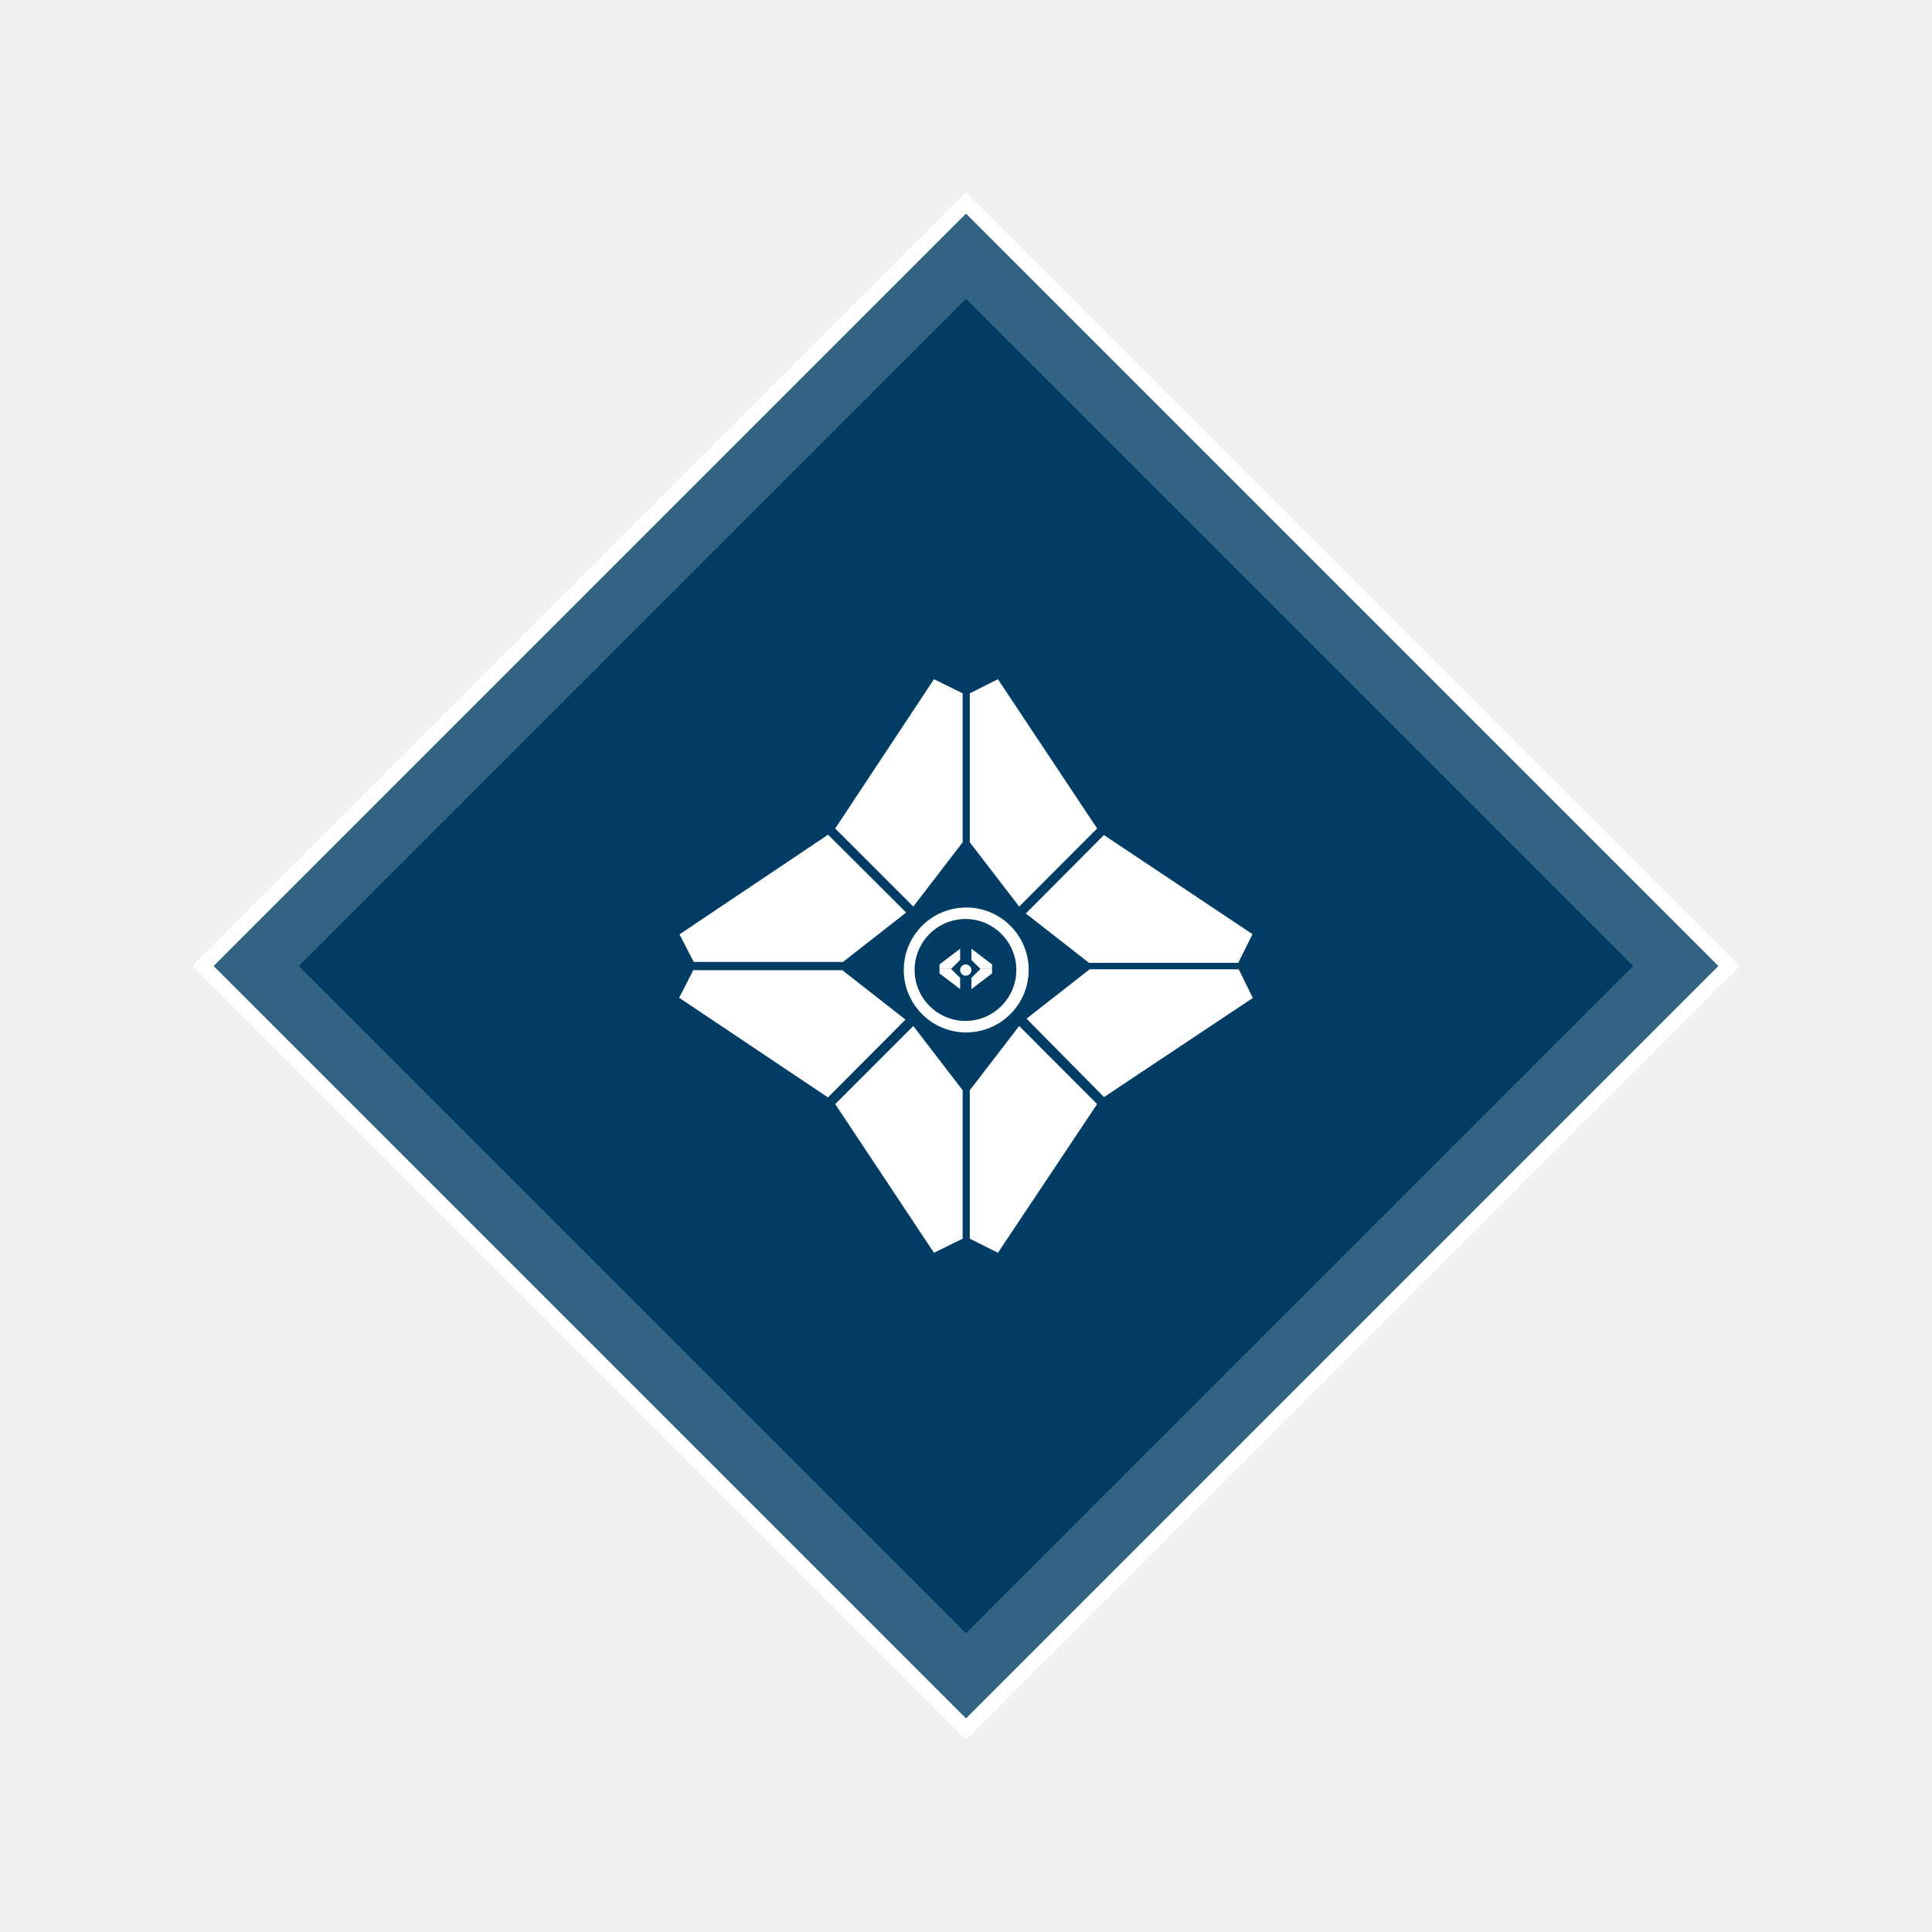
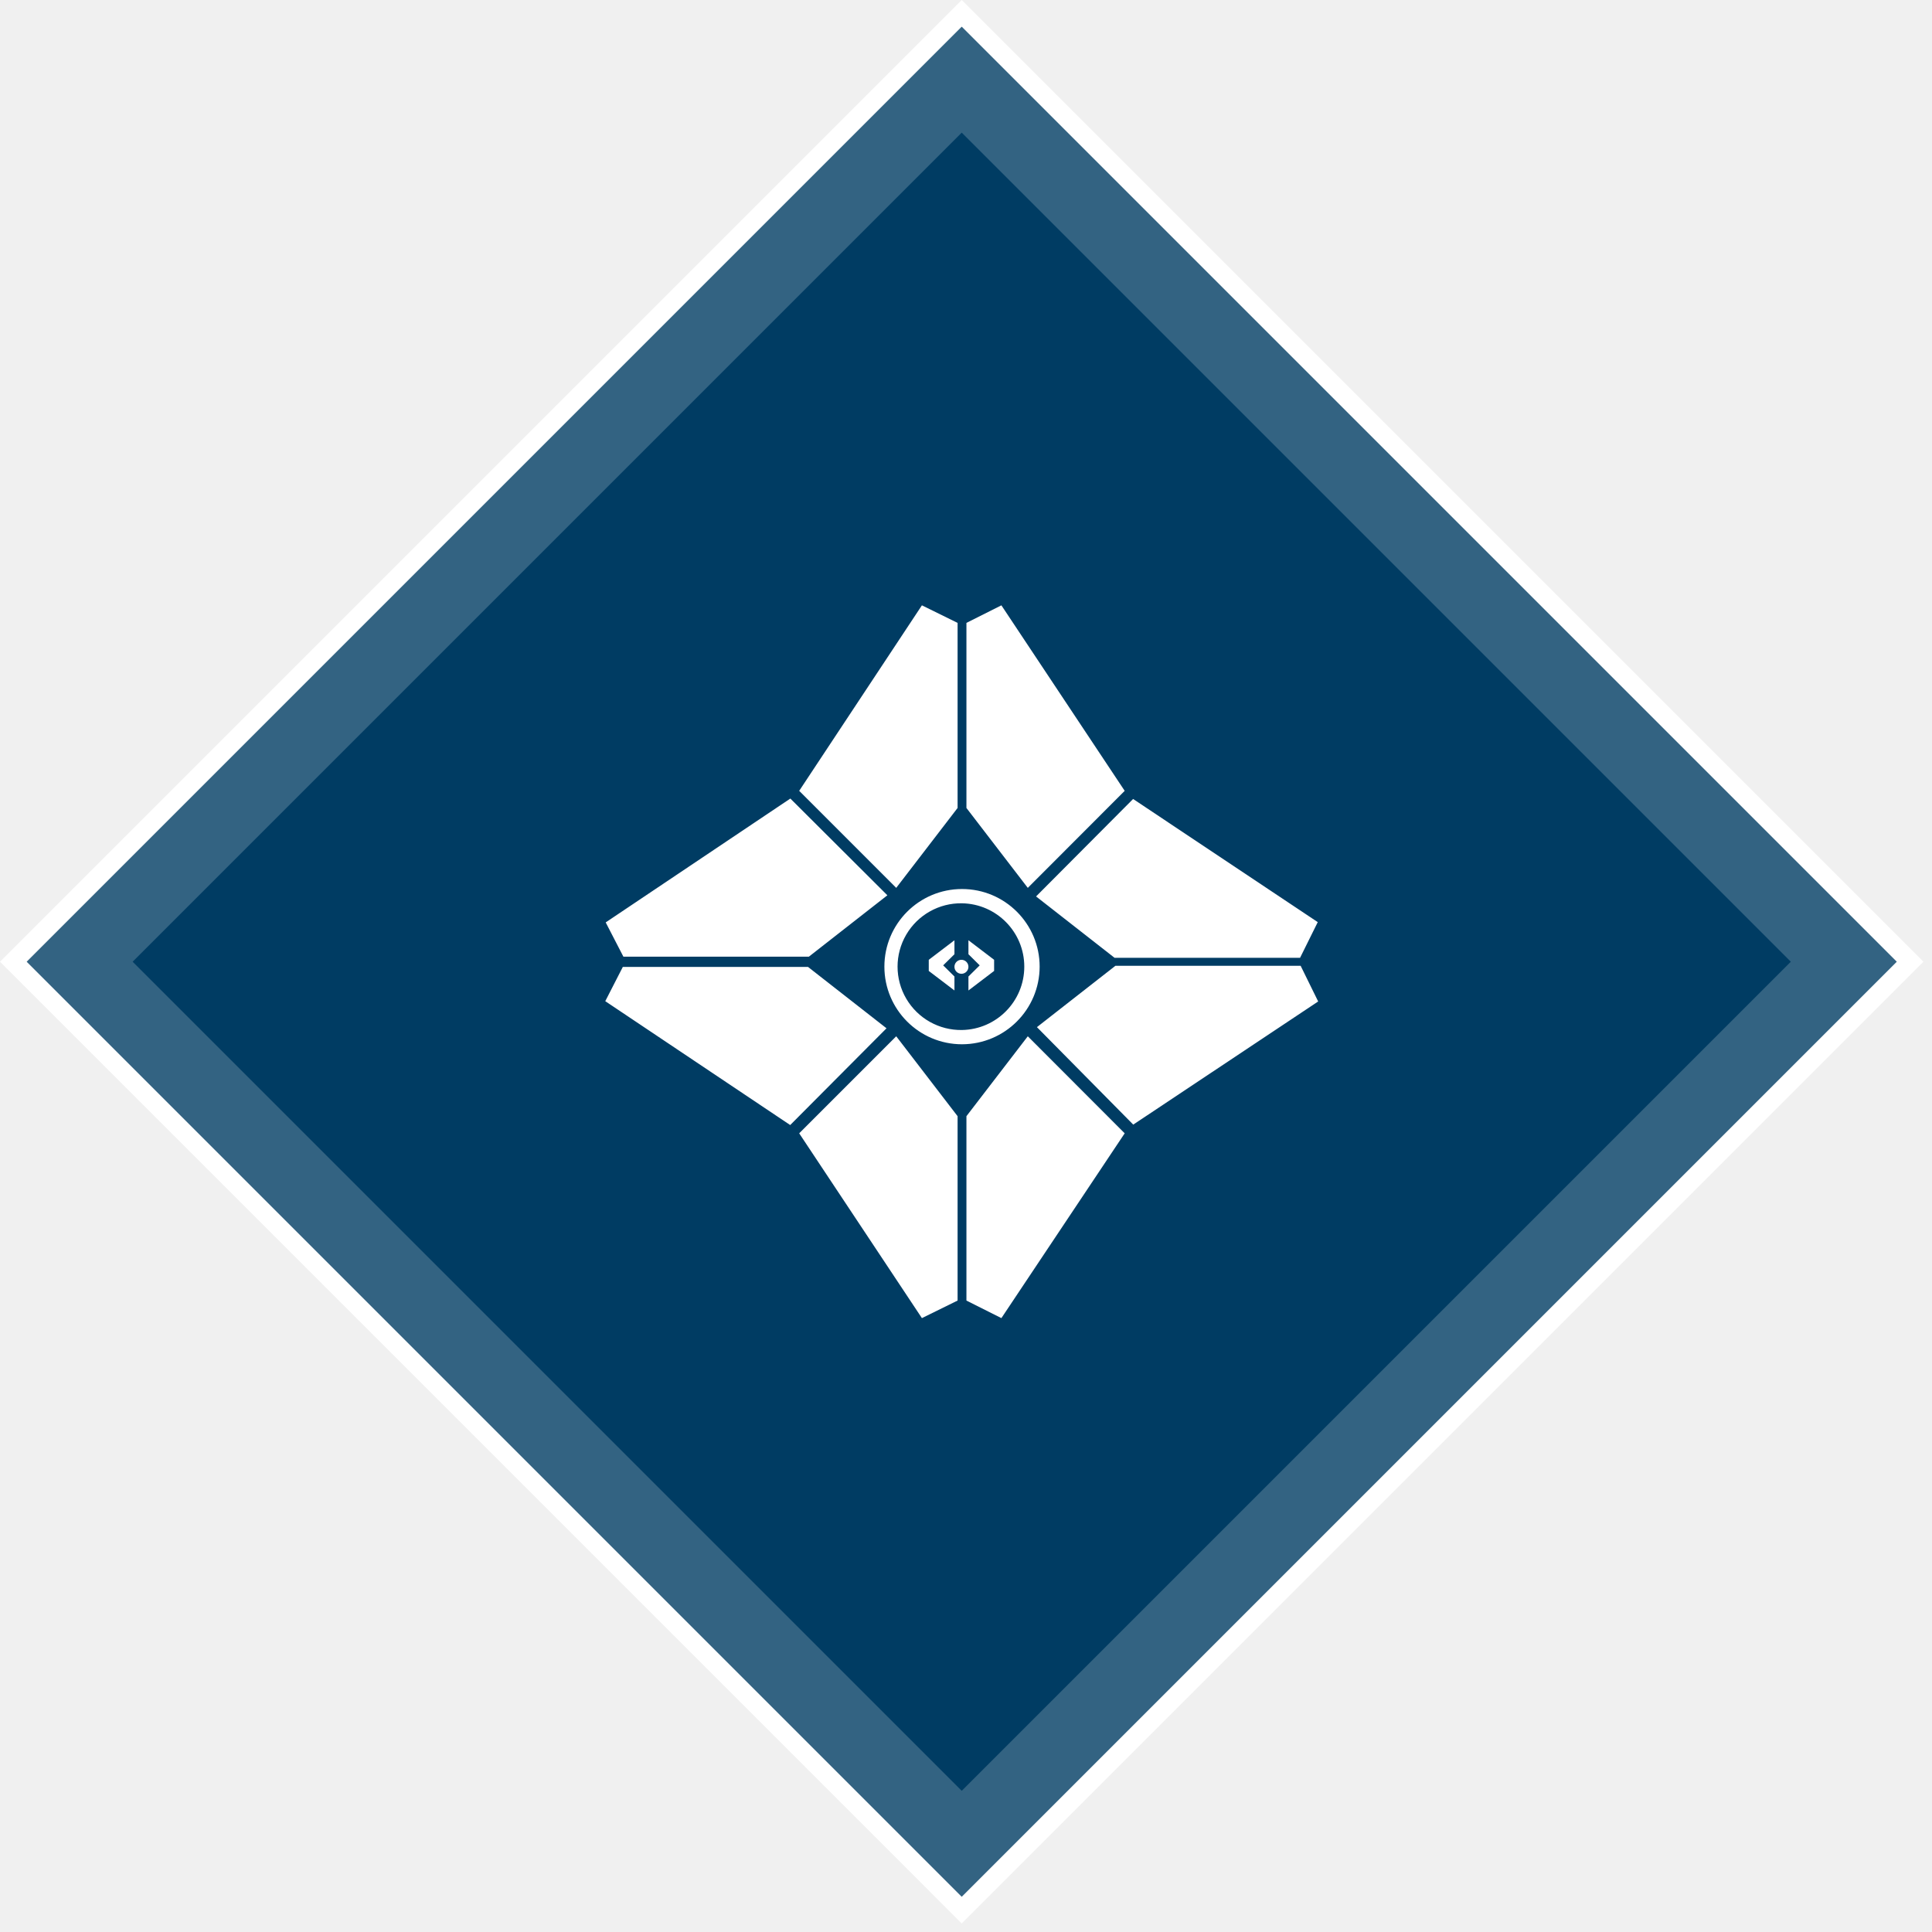
- <svg xmlns="http://www.w3.org/2000/svg" viewBox="0 0 256 256" fill-rule="evenodd" clip-rule="evenodd" stroke-linejoin="round" stroke-miterlimit="1.414">
-   <path d="M128 28.284L227.716 128 128 227.716 28.284 128 128 28.284z" fill="#003c63" />
-   <path d="M230.544 128L128 230.544 25.456 128 128 25.456 230.544 128zm-202.26 0L128 227.716 227.716 128 128 28.284 28.284 128z" fill="#fff" fill-rule="nonzero" />
-   <path d="M227.716 128L128 227.716 28.284 128 128 28.284 227.716 128zm-188.118 0L128 216.402 216.402 128 128 39.598 39.598 128z" fill="#fff" fill-opacity=".2" fill-rule="nonzero" />
+ <svg xmlns="http://www.w3.org/2000/svg" viewBox="0 0 206 206" fill-rule="evenodd" clip-rule="evenodd" stroke-linejoin="round" stroke-miterlimit="1.414">
+   <path d="M102.544 2.828l99.716 99.716-99.716 99.716-99.716-99.716 99.716-99.716z" fill="#003c63" />
+   <path d="M205.088 102.544L102.544 205.088 0 102.544 102.544 0l102.544 102.544zm-202.26 0l99.716 99.716 99.716-99.716-99.716-99.716-99.716 99.716z" fill="#fff" fill-rule="nonzero" />
+   <path d="M202.26 102.544l-99.716 99.716-99.716-99.716 99.716-99.716 99.716 99.716zm-188.118 0l88.402 88.402 88.402-88.402-88.402-88.402-88.402 88.402z" fill="#fff" fill-opacity=".2" fill-rule="nonzero" />
  <g fill="#fff" fill-rule="nonzero">
-     <path d="M127.559 144.47v19.658L123.755 166l-13.085-19.704 10.346-10.346 6.543 8.52zM111.613 128.555h-19.75l-1.87 3.652 19.718 13.207 10.27-10.316-8.368-6.543zM127.559 111.606V91.87L123.755 90l-13.085 19.78 10.346 10.346 6.543-8.52zM111.705 127.46h-19.78l-1.887-3.652 19.688-13.207 10.347 10.316-8.369 6.543zM128.502 144.47v19.658L132.23 166l13.146-19.704-10.331-10.346-6.543 8.52zM144.387 128.434h19.75l1.87 3.803-19.718 13.131-10.27-10.392 8.368-6.542zM128.502 111.606V91.87L132.23 90l13.146 19.78-10.331 10.346-6.543-8.52zM144.295 127.581h19.78l1.887-3.803-19.688-13.131-10.347 10.392 8.369 6.542zM128.03 136.802a8.277 8.277 0 1 1 8.278-8.277 8.292 8.292 0 0 1-8.277 8.277zm0-15.033a6.756 6.756 0 1 0 0 13.511 6.756 6.756 0 0 0 0-13.51z" />
-     <path d="M127.224 125.71v1.491l-1.202 1.187h-1.537v-.593l2.739-2.085z" />
-     <path d="M127.224 131.066v-1.491l-1.202-1.187h-1.537v.593l2.739 2.085zM128.715 125.71v1.491l1.202 1.187h1.537v-.593l-2.739-2.085z" />
-     <path d="M128.715 131.066v-1.491l1.202-1.187h1.537v.593l-2.739 2.085zM128.715 128.54a.745.745 0 1 1-1.49 0 .745.745 0 0 1 1.49 0z" />
+     <path d="M102.103 119.015v19.658l-3.804 1.871-13.085-19.704 10.346-10.346 6.543 8.52zM86.157 103.1H66.408l-1.871 3.651 19.718 13.207 10.27-10.316-8.368-6.542zM102.103 86.15V66.416l-3.804-1.872-13.085 19.78L95.56 94.67l6.543-8.52zM86.249 102.004h-19.78l-1.887-3.652 19.689-13.206L94.617 95.46l-8.368 6.543zM103.046 119.015v19.658l3.728 1.871 13.146-19.704-10.331-10.346-6.543 8.52zM118.931 102.978h19.75l1.87 3.804-19.718 13.13-10.27-10.392 8.368-6.542zM103.046 86.15V66.416l3.728-1.872 13.146 19.78-10.331 10.346-6.543-8.52zM118.84 102.126h19.78l1.886-3.804-19.688-13.13-10.347 10.391 8.369 6.543zM102.575 111.346a8.277 8.277 0 1 1 8.277-8.277 8.292 8.292 0 0 1-8.276 8.277h-.001zm0-15.032a6.756 6.756 0 1 0 0 13.51 6.756 6.756 0 0 0 0-13.51z" />
+     <path d="M101.768 100.254v1.491l-1.202 1.187H99.03v-.593l2.74-2.085zM101.768 105.61v-1.491l-1.202-1.187H99.03v.594l2.74 2.084zM103.26 100.254v1.491l1.201 1.187h1.537v-.593l-2.739-2.085zM103.26 105.61v-1.491l1.201-1.187h1.537v.594l-2.739 2.084zM103.26 103.084a.745.745 0 1 1-1.492 0 .745.745 0 0 1 1.491 0z" />
  </g>
</svg>
